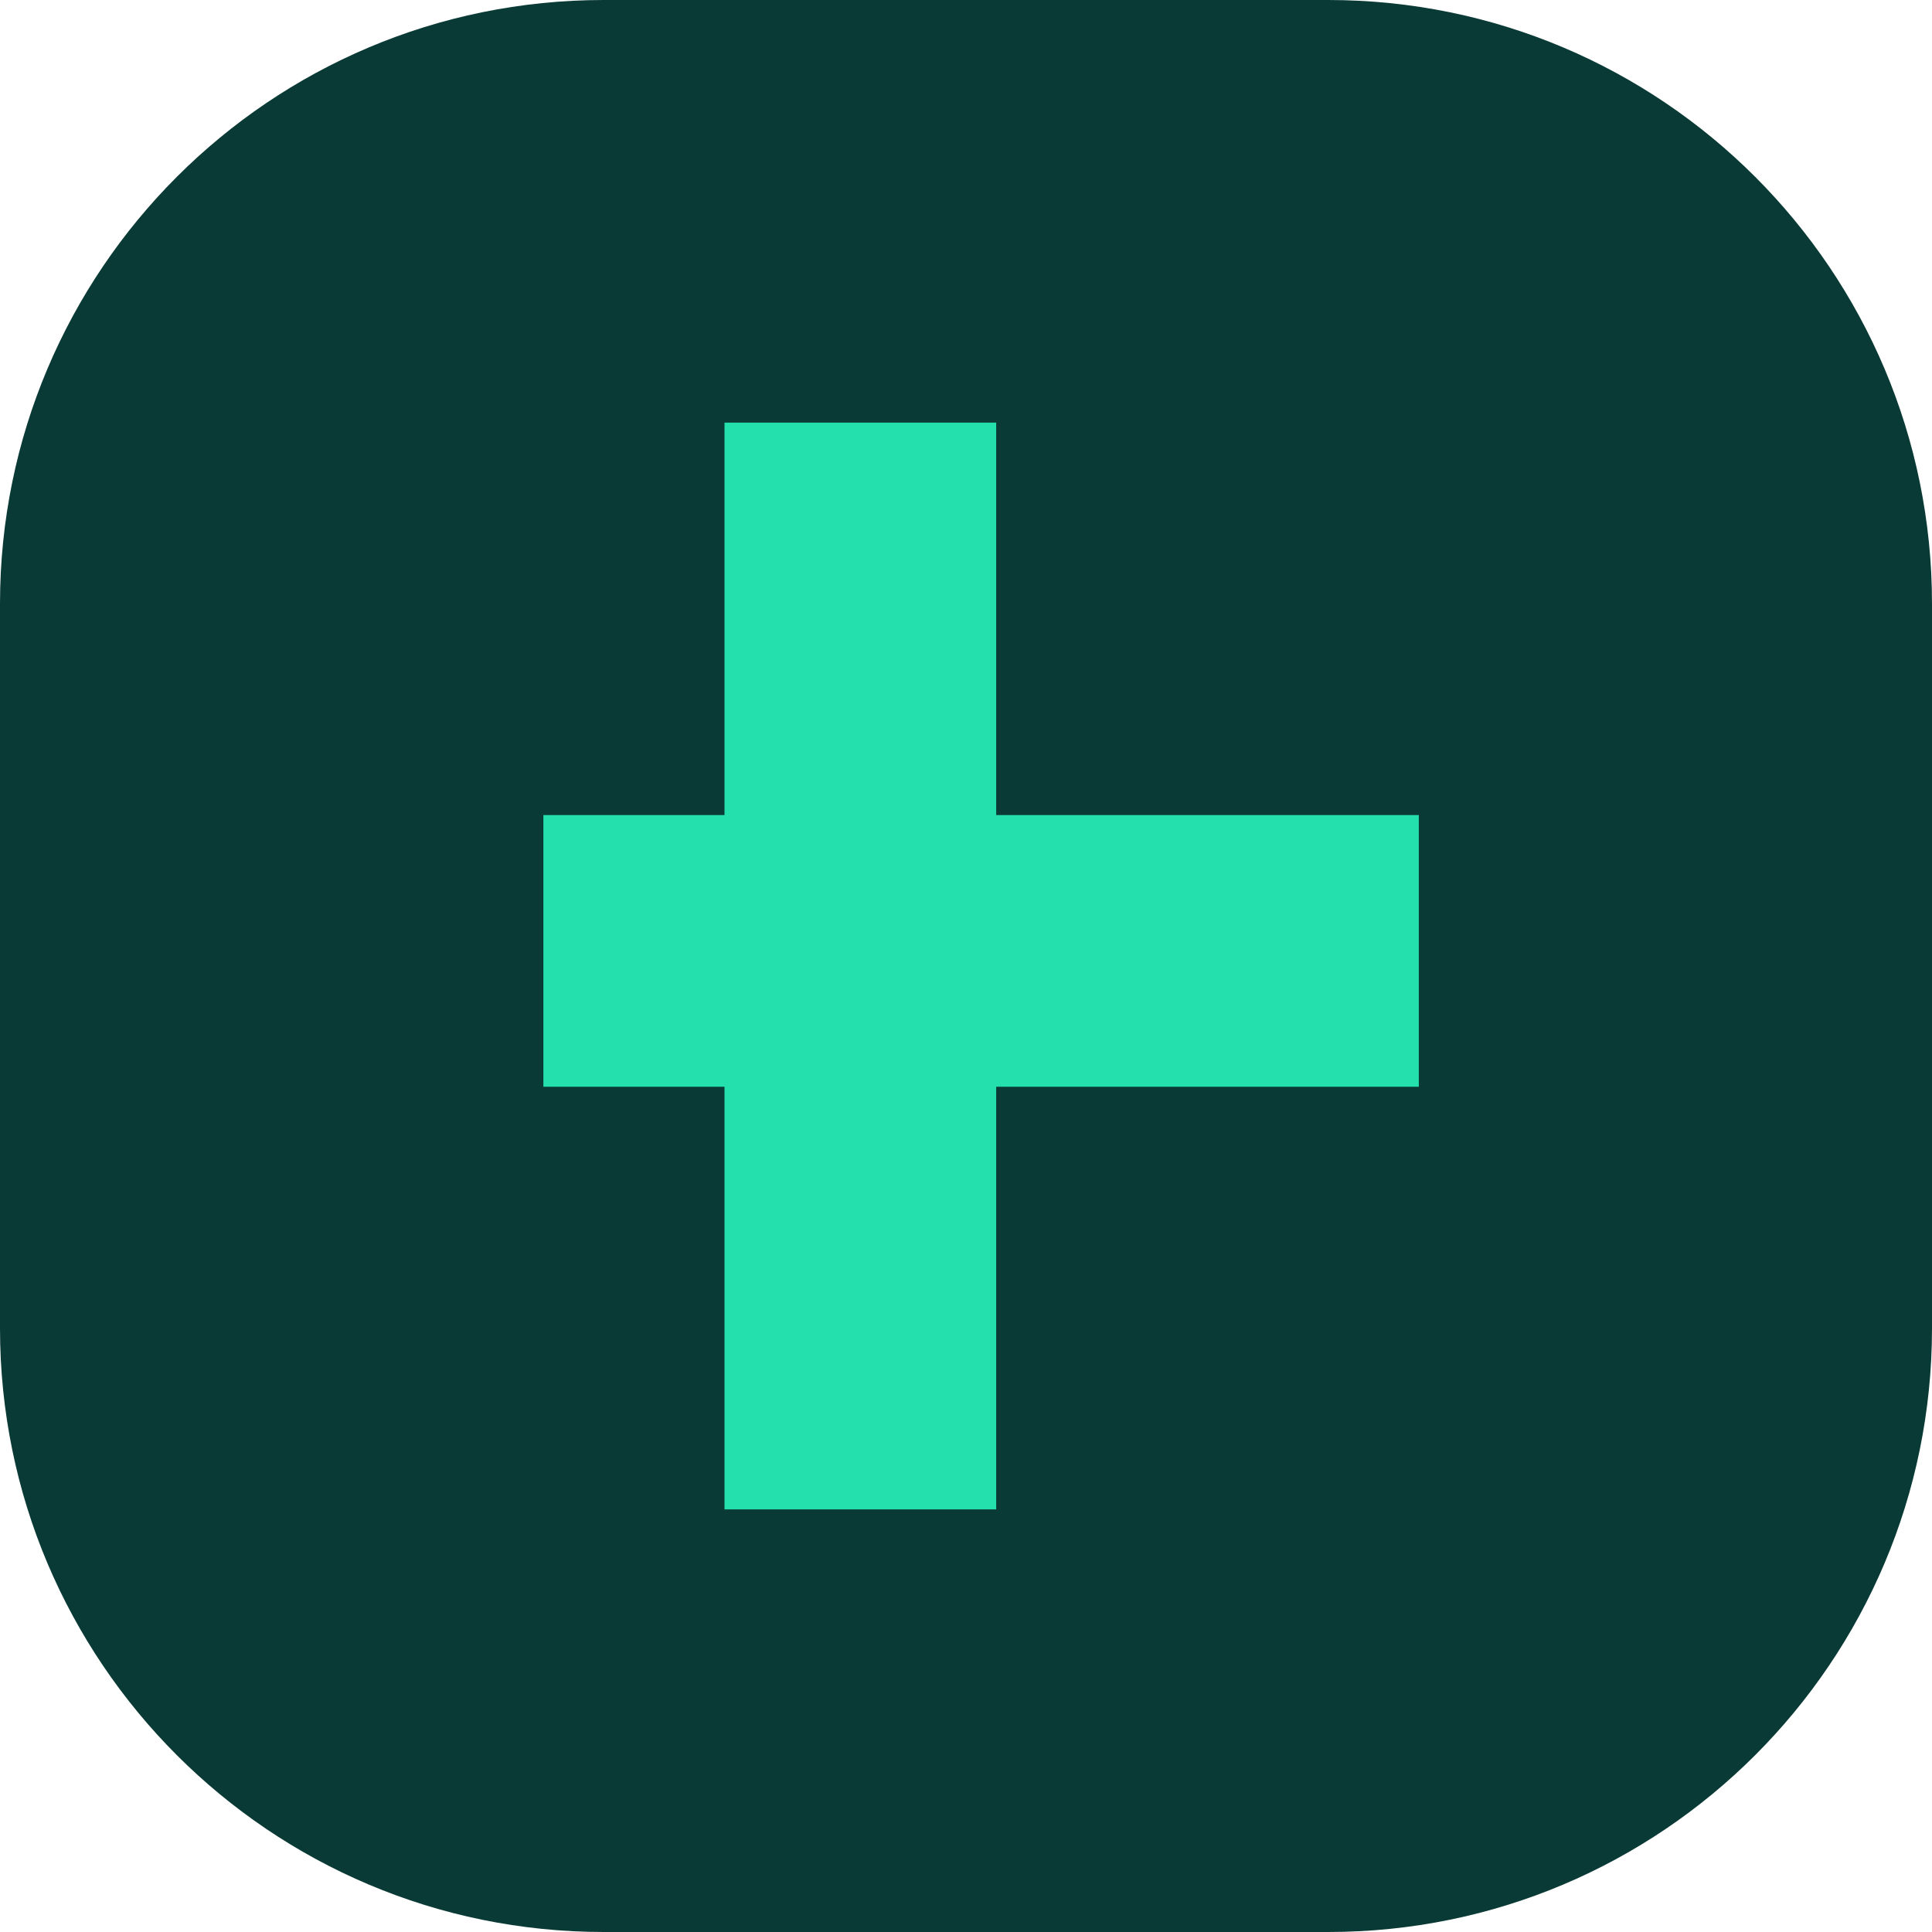
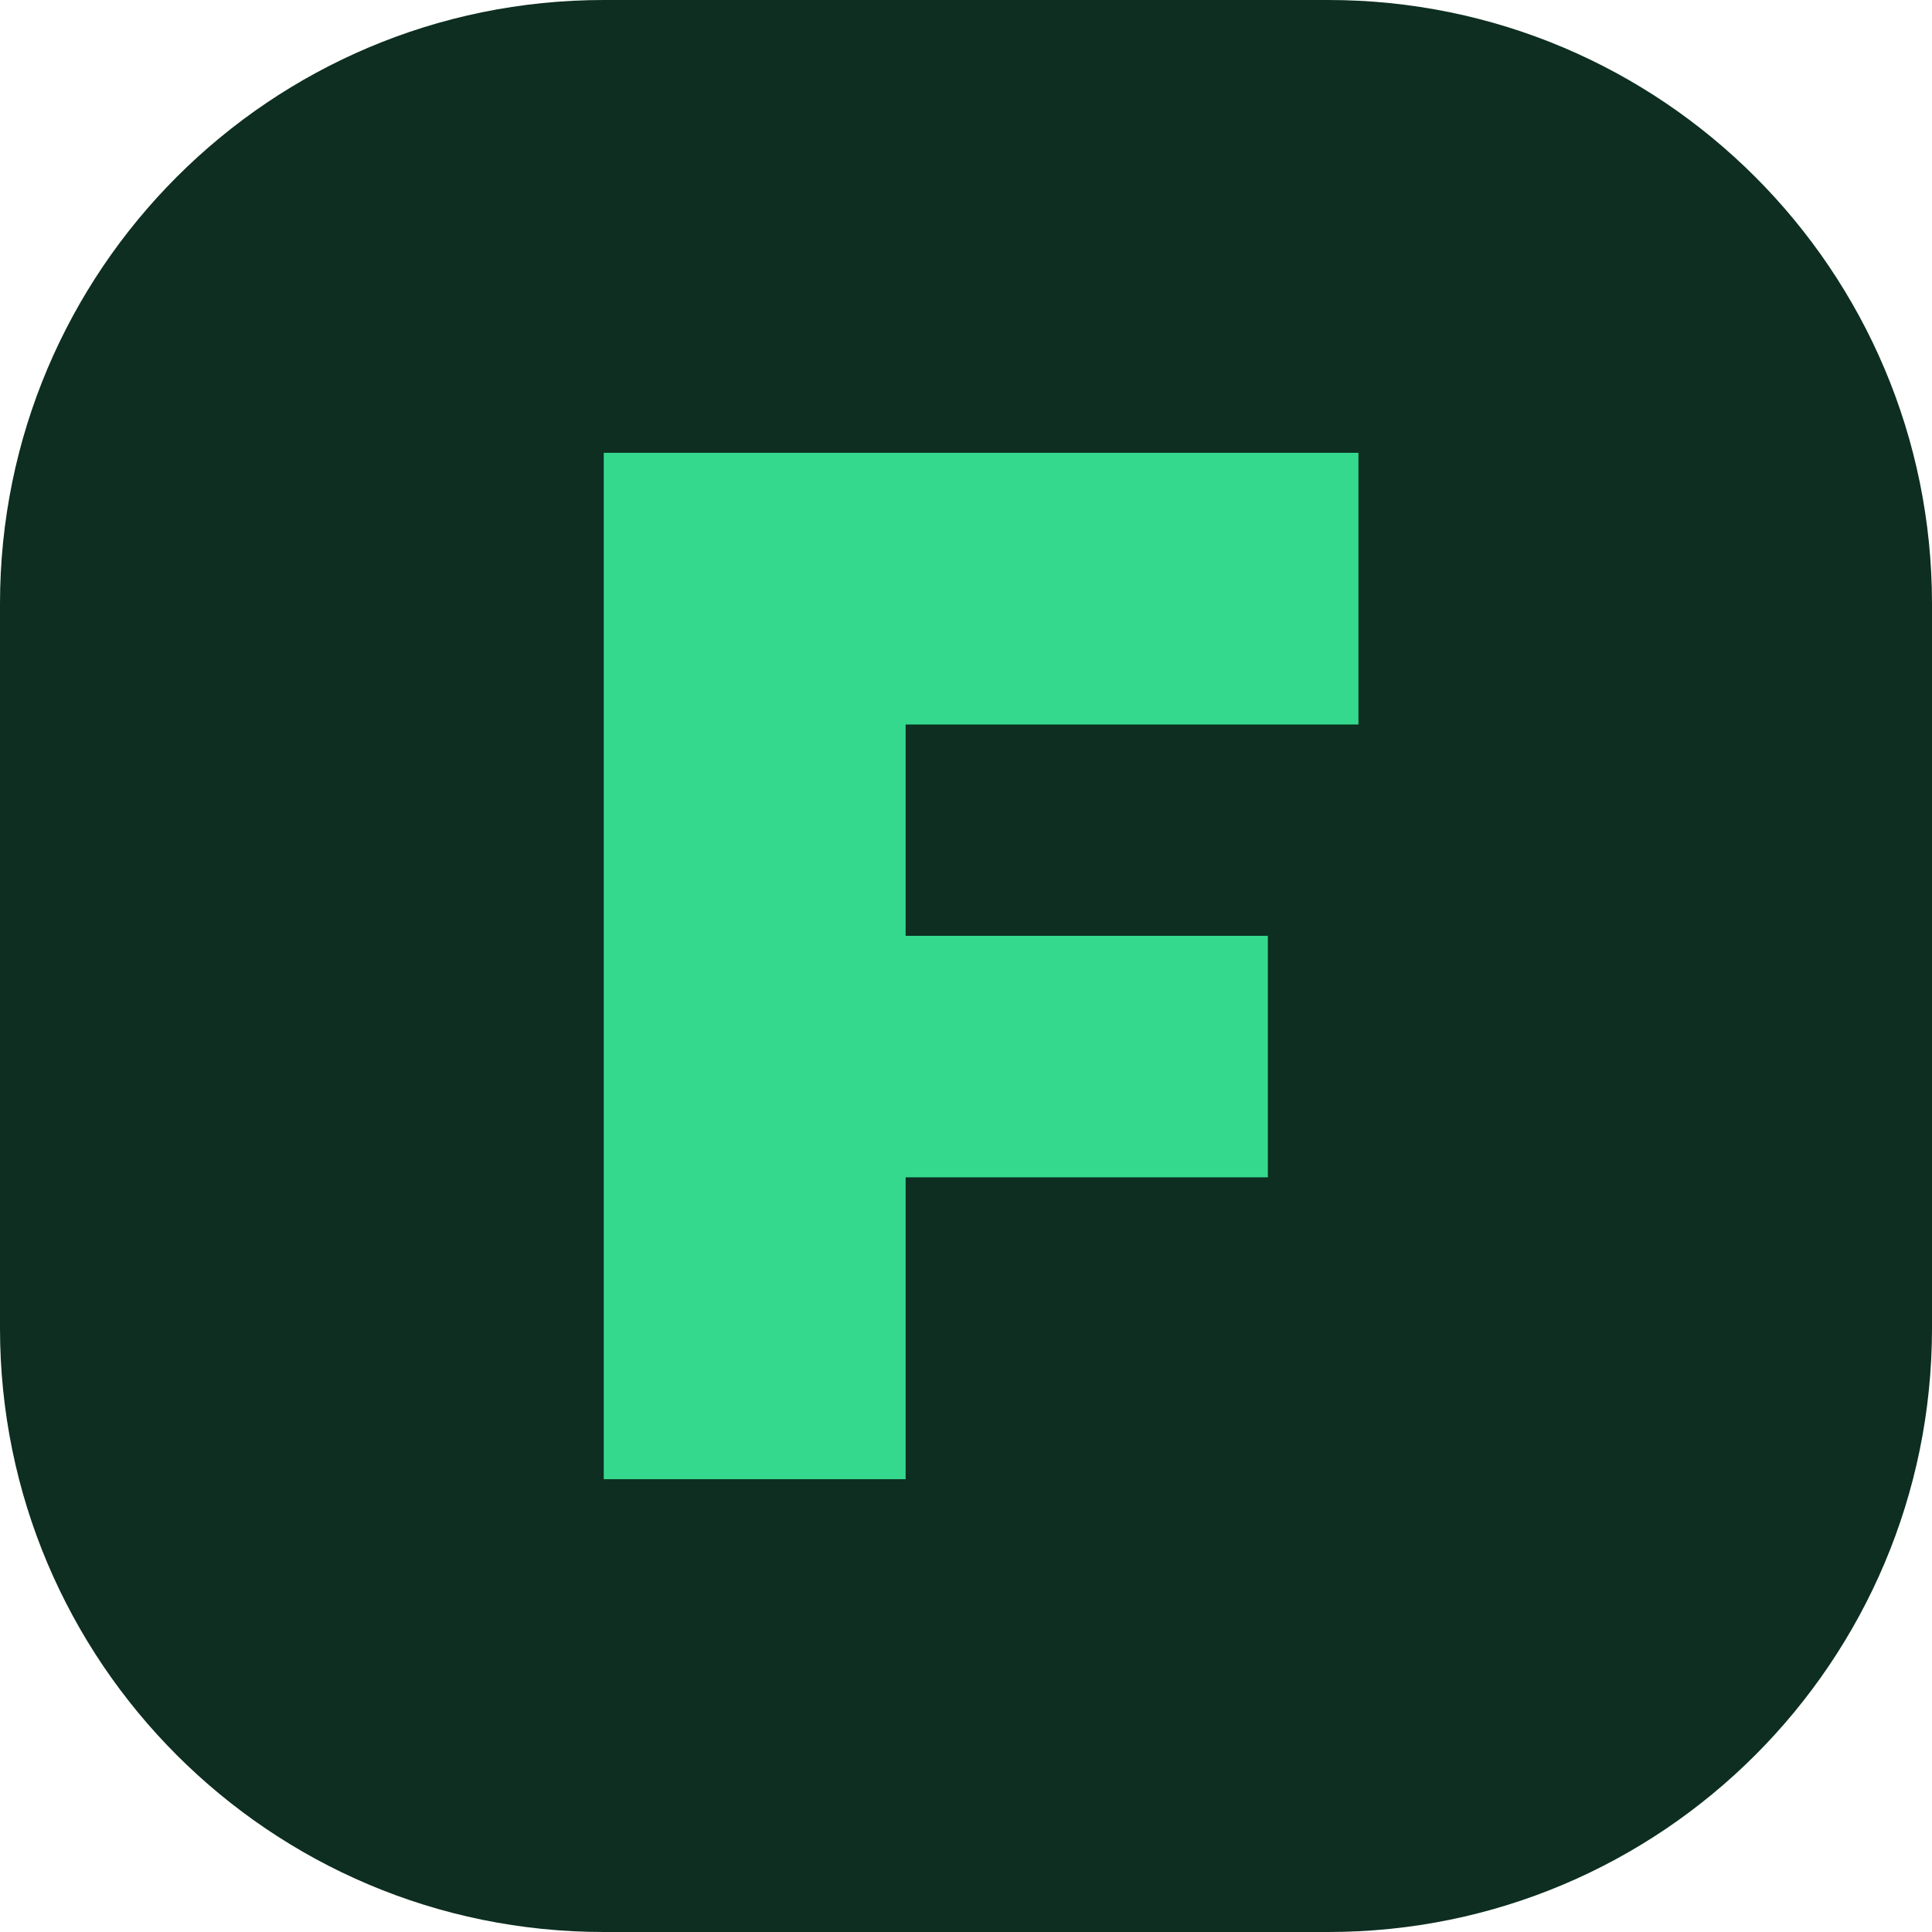
<svg xmlns="http://www.w3.org/2000/svg" width="512" height="512" viewBox="0 0 64 64">
-   <rect width="64" height="64" rx="20" fill="#0A3A35" />
-   <path d="M24 14h9v13h14v9H33v14h-9V36h-6v-9h6z" fill="#24E0AD" />
+   <rect width="64" height="64" rx="20" fill="#0D2E21" />
+   <path d="M20 15h25v9H30v7h12v8H30v10h-10z" fill="#35D98D" />
</svg>
